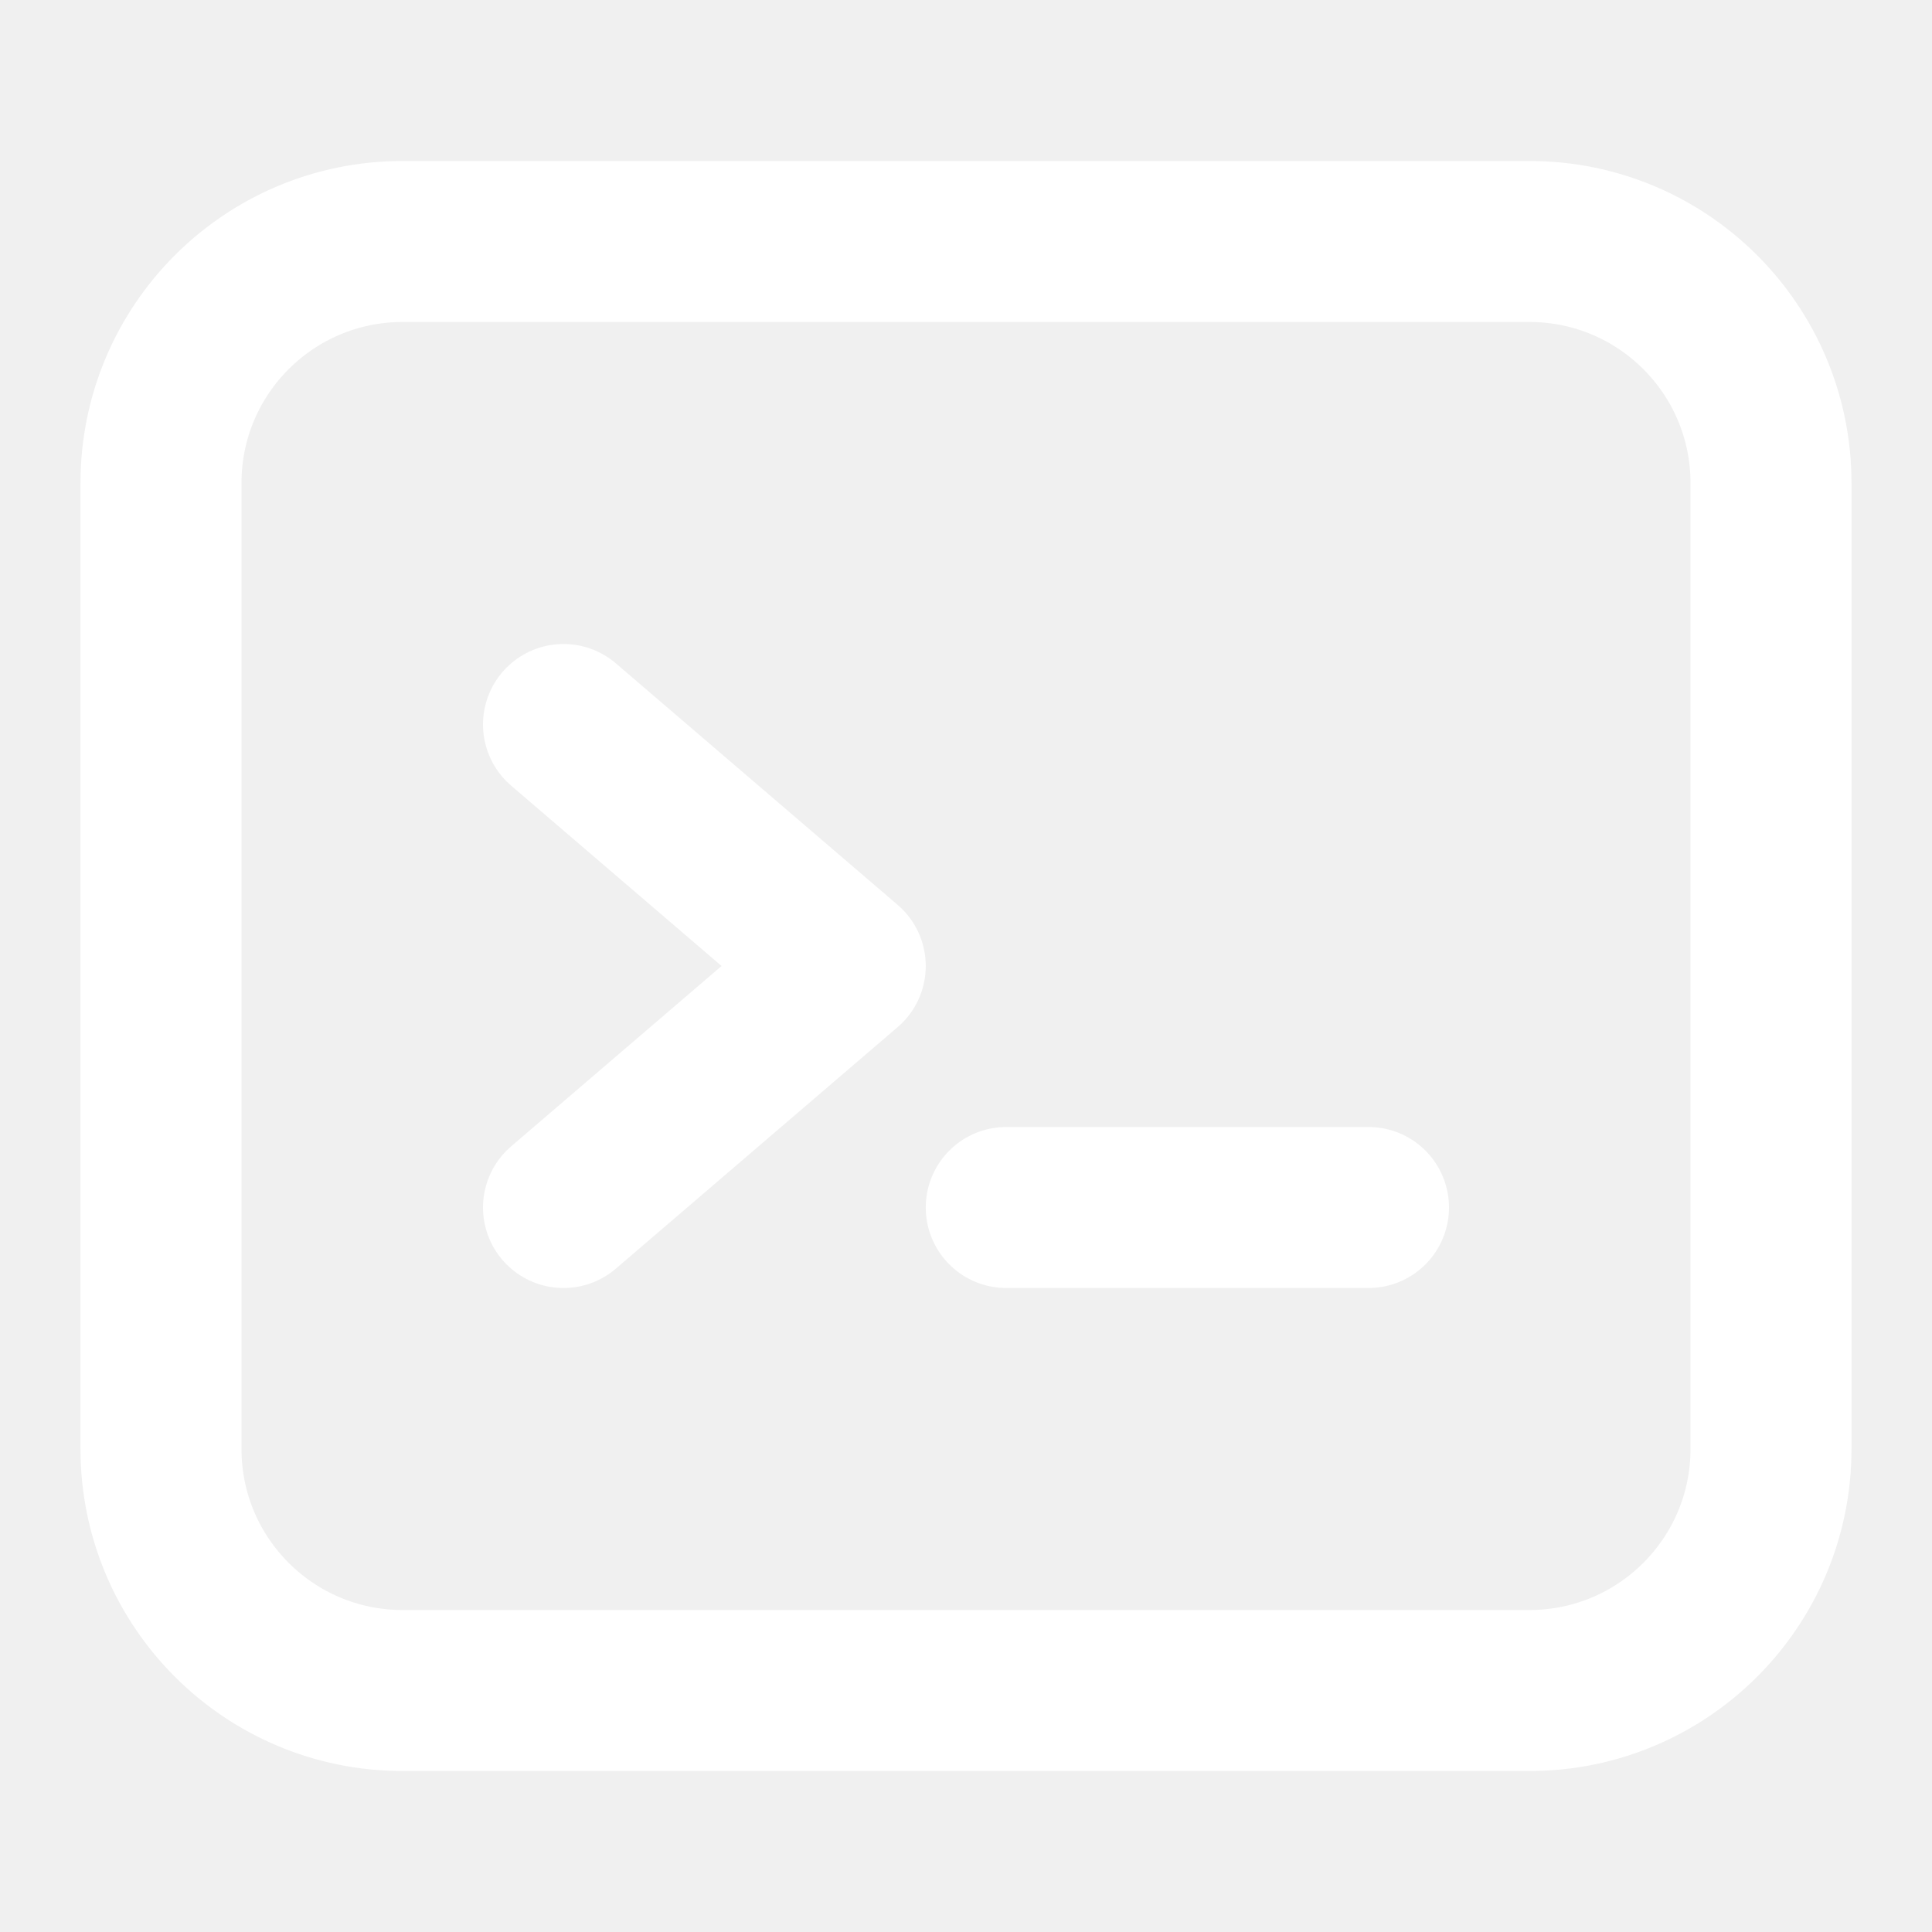
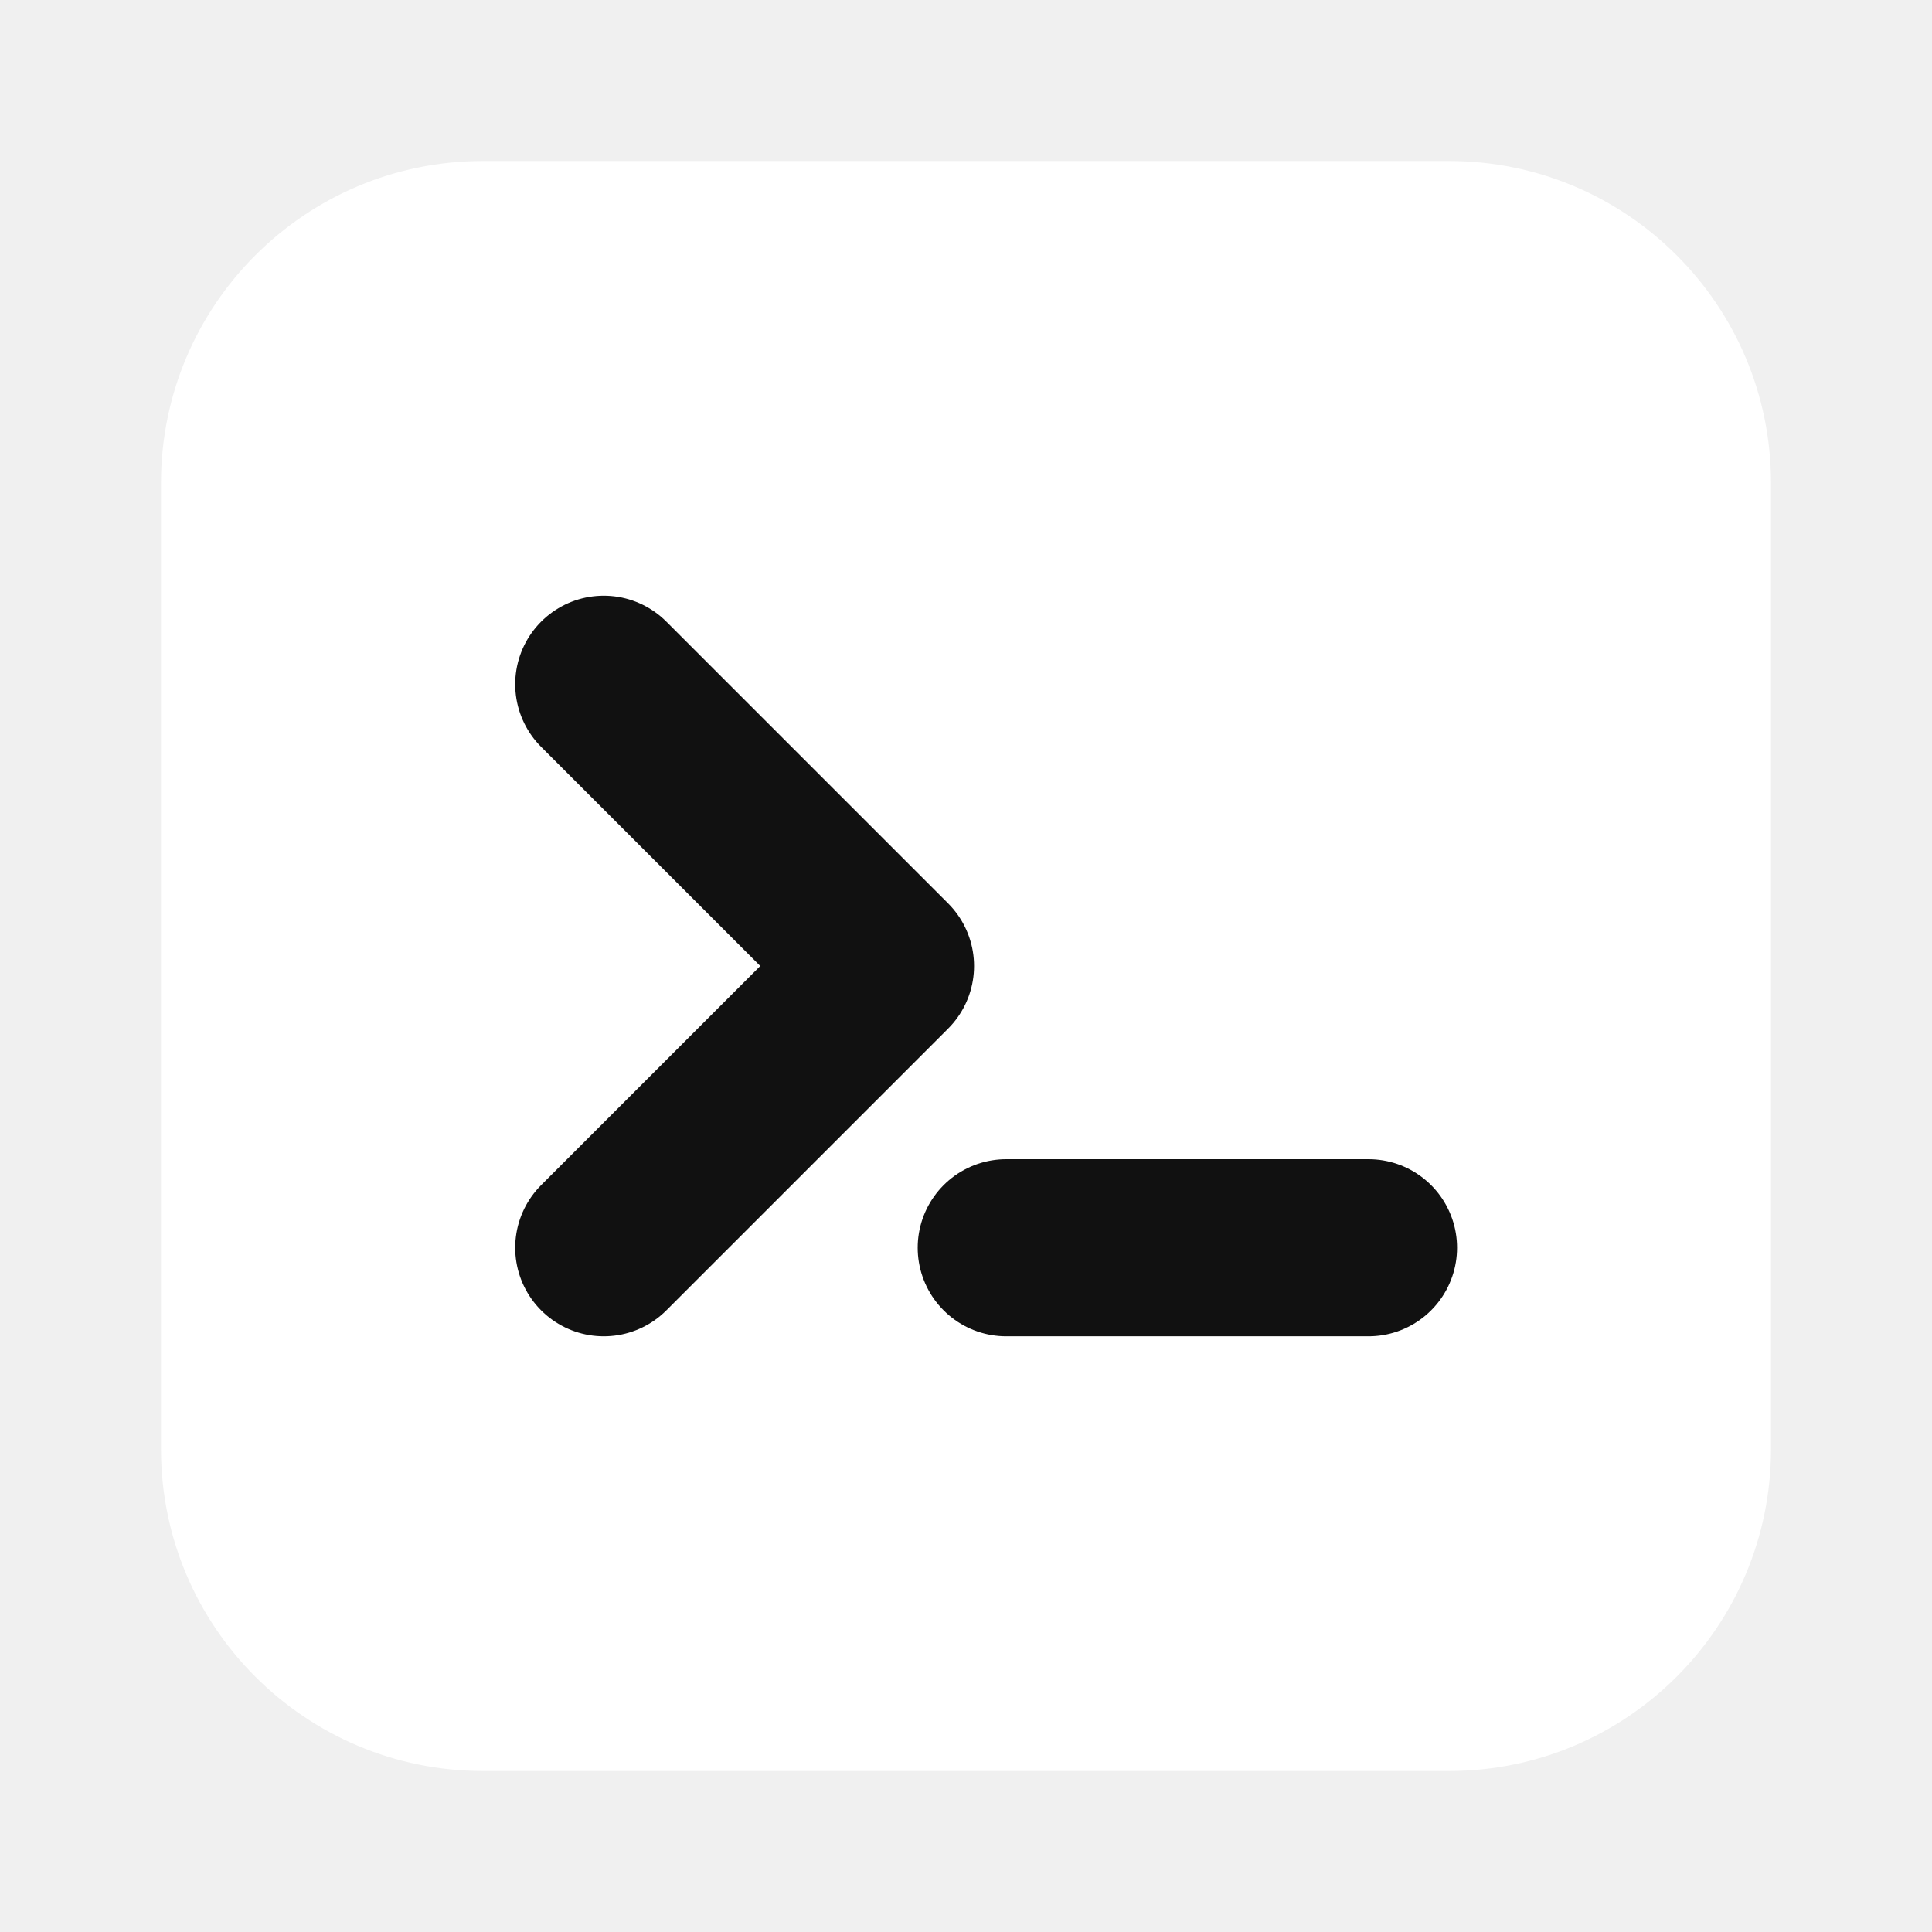
<svg xmlns="http://www.w3.org/2000/svg" viewBox="0 0 24 24">
-   <rect x="2" y="3" width="20" height="18" rx="3" fill="none" stroke="#fff" stroke-width="2" />
-   <path d="M7 9l3.5 3L7 15M12.5 15H17" fill="none" stroke="#fff" stroke-width="2" stroke-linecap="round" stroke-linejoin="round" />
+   <rect x="2" y="2" width="20" height="20" rx="4" fill="#fff" />
+   <path d="M7.5 8.5 11 12l-3.5 3.5M12.5 15.5H17" fill="none" stroke="#111" stroke-width="2.2" stroke-linecap="round" stroke-linejoin="round" />
</svg>
